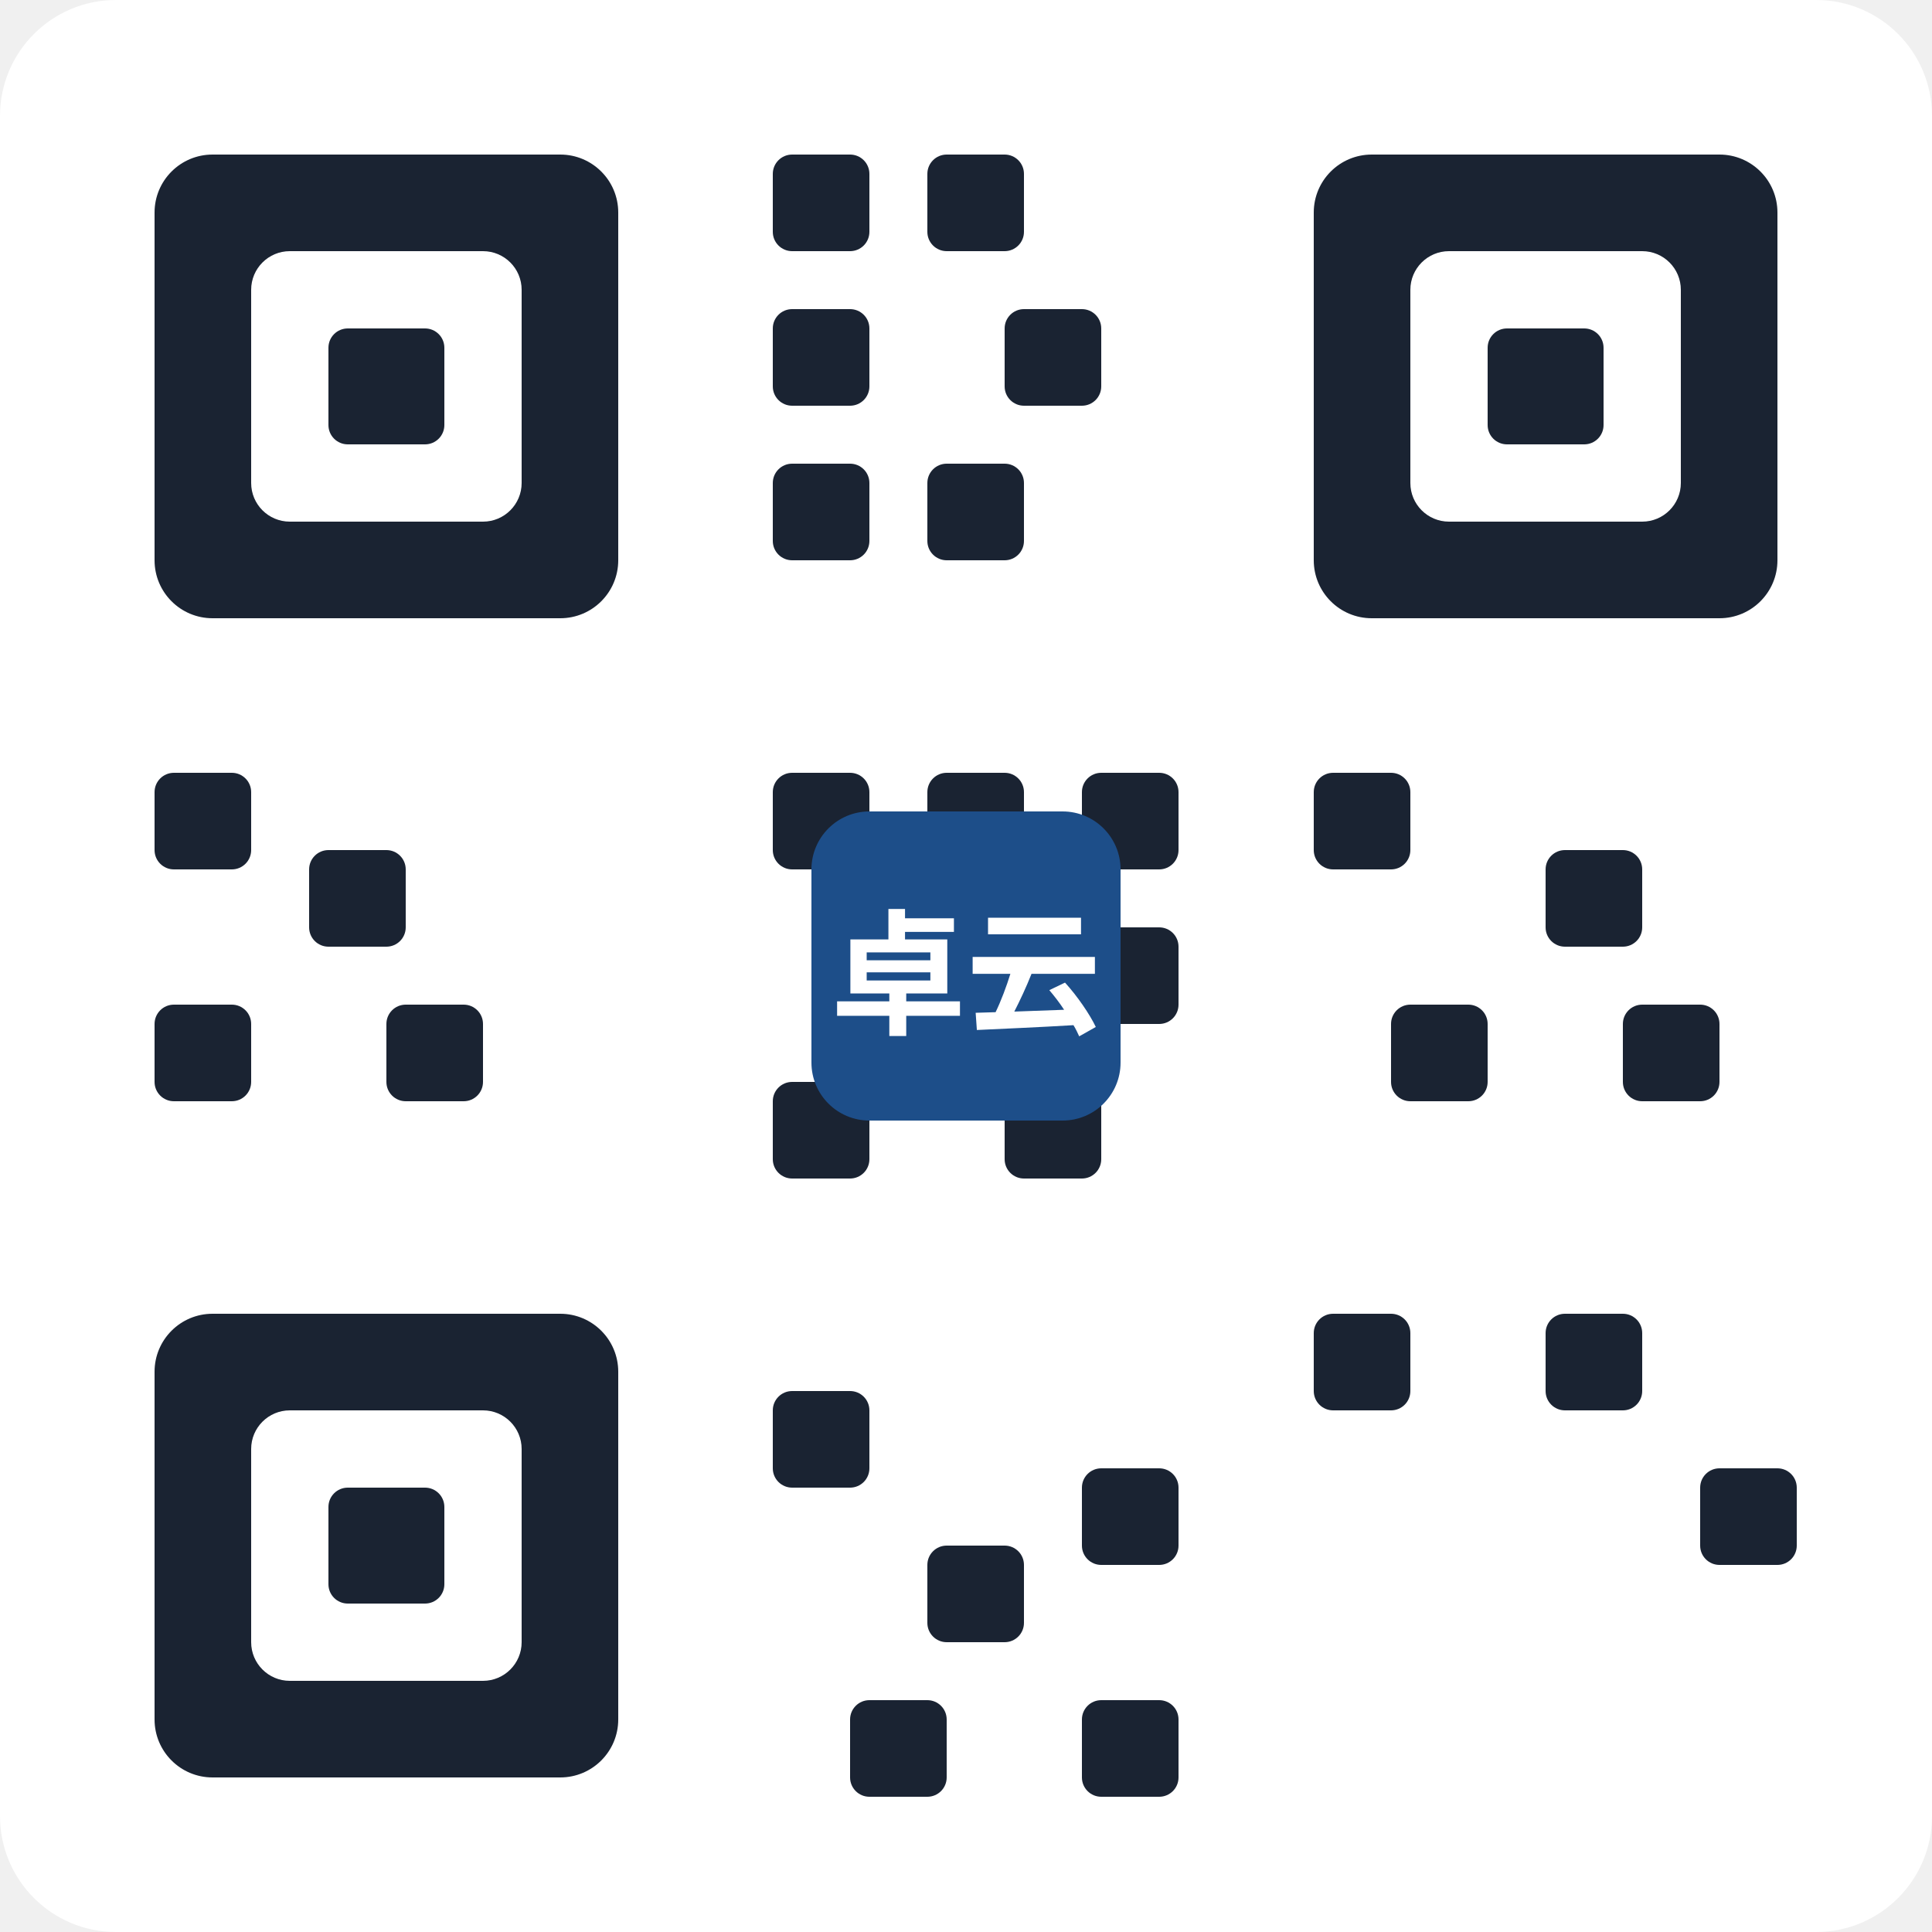
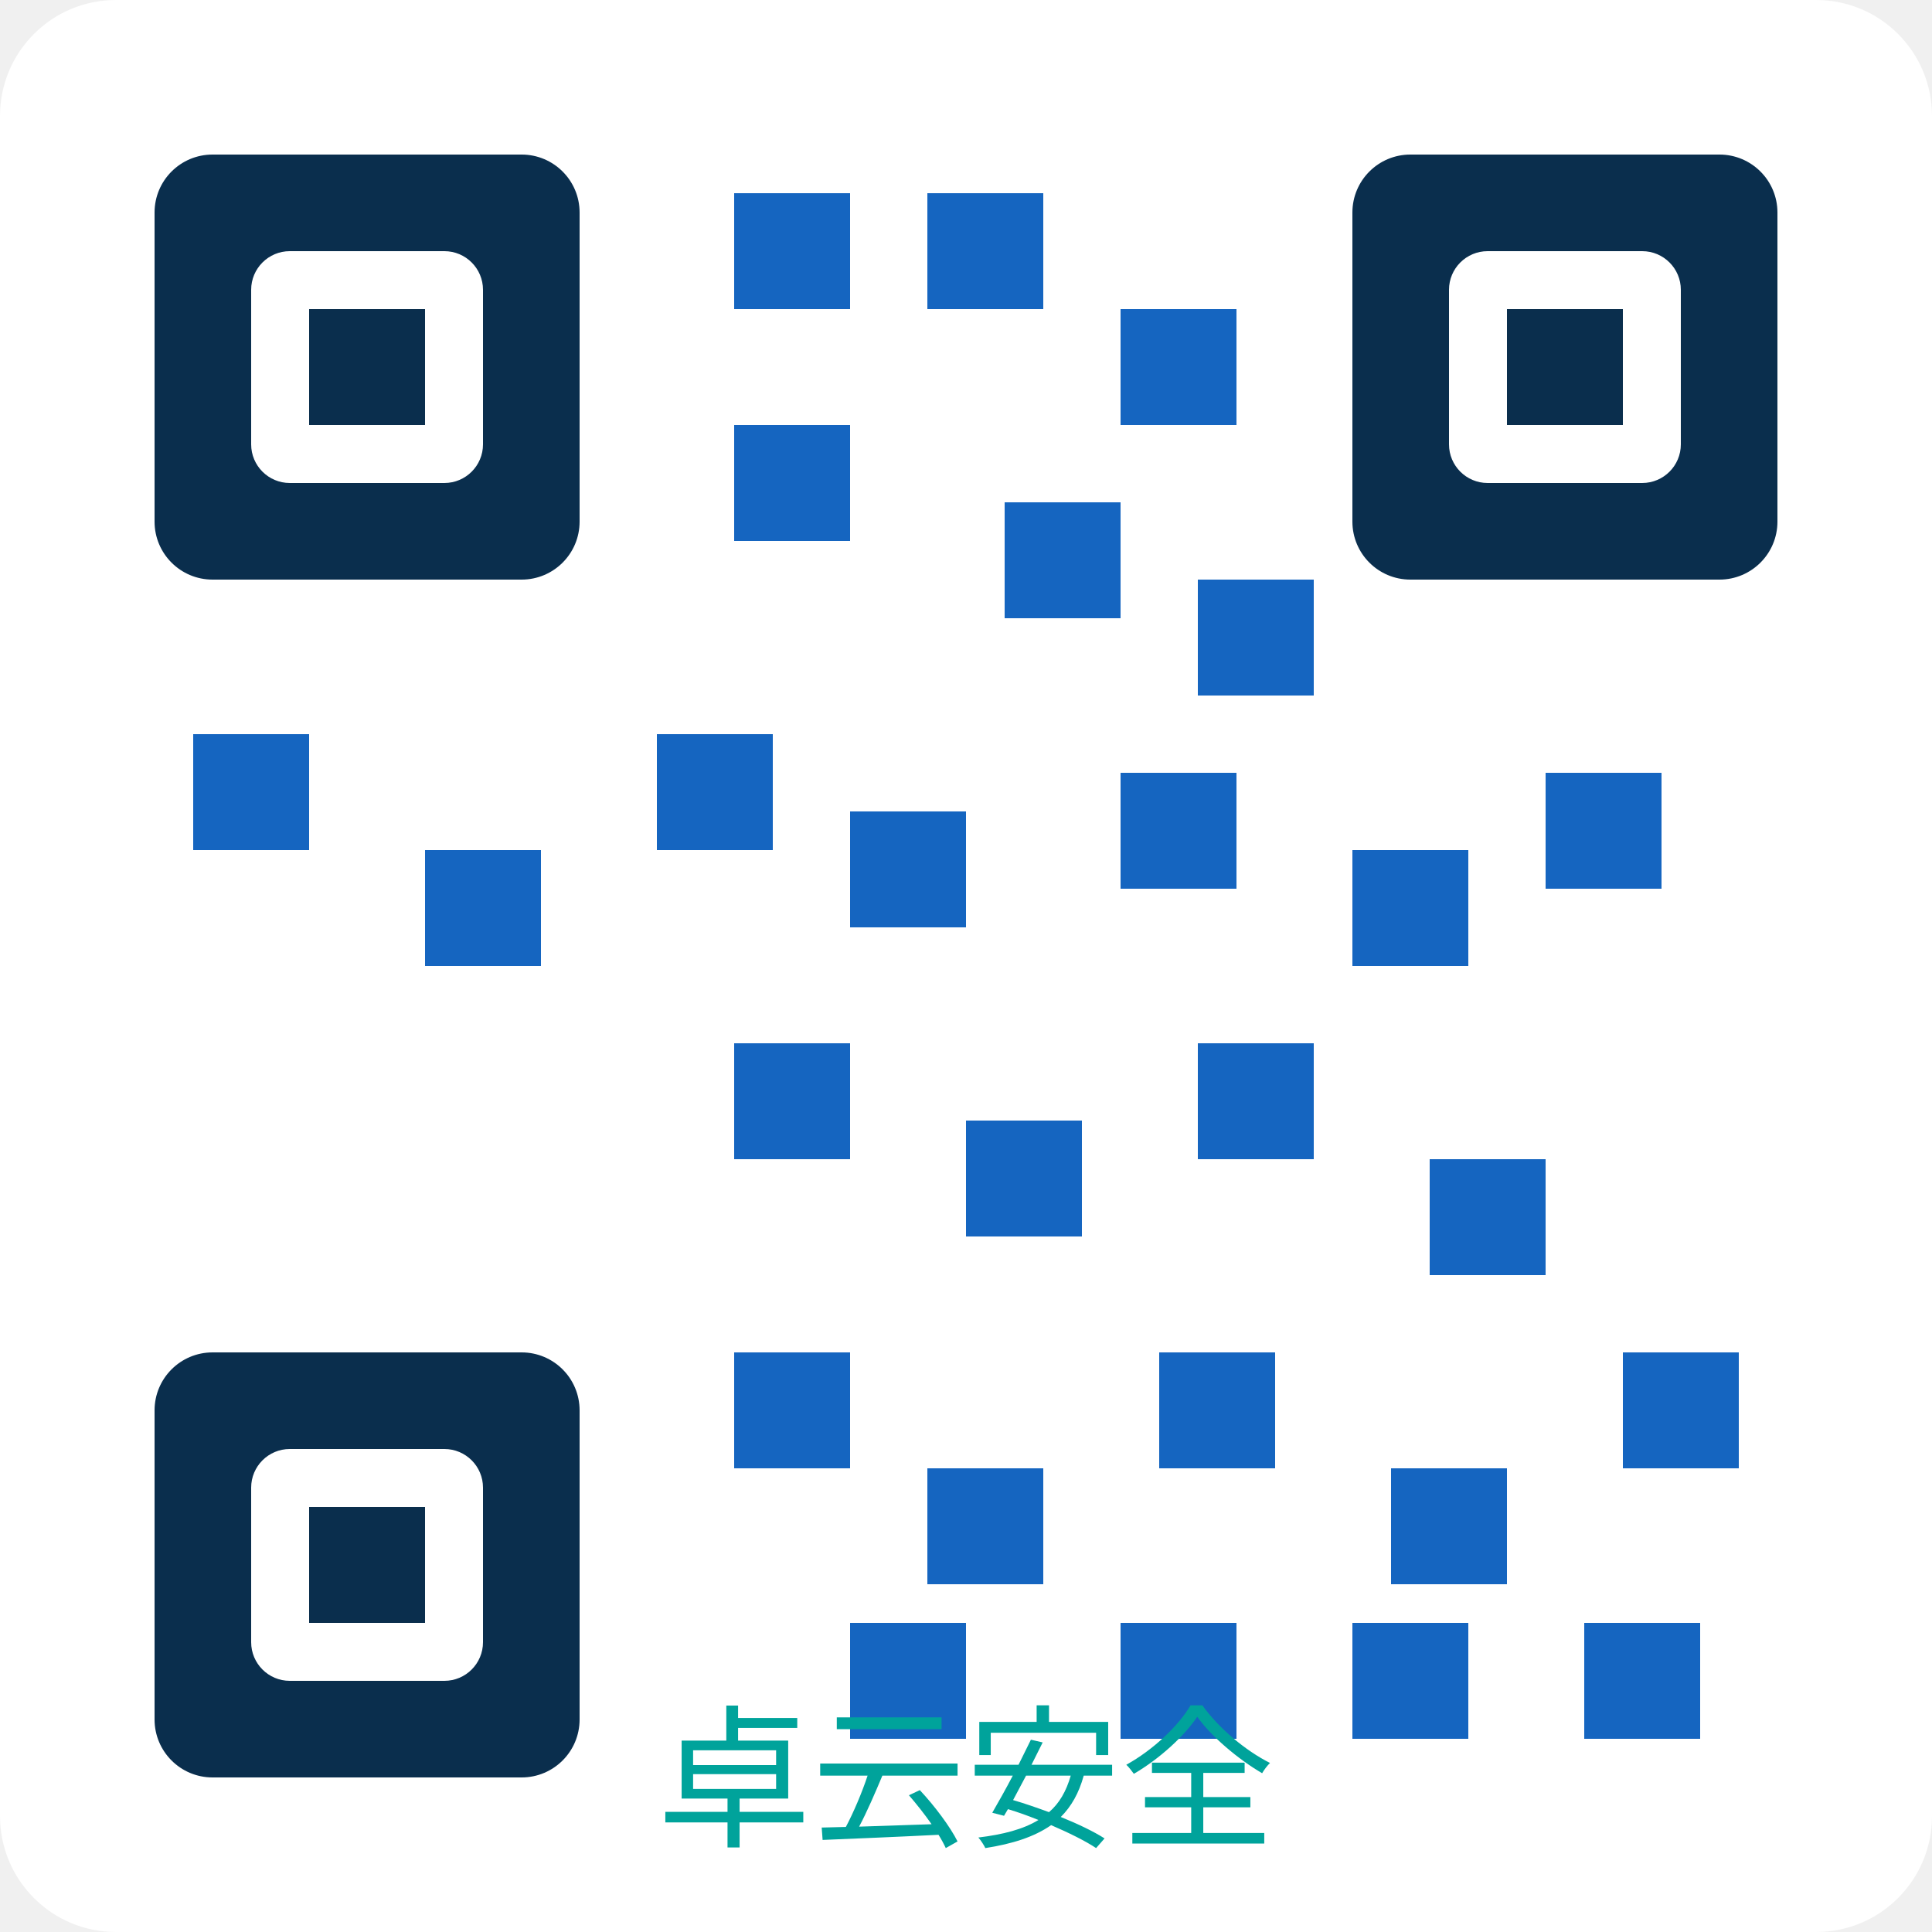
- <svg xmlns="http://www.w3.org/2000/svg" viewBox="0 0 100 100" fill="none">
+ <svg xmlns="http://www.w3.org/2000/svg" viewBox="0 0 100 100" width="100" height="100" role="img" aria-label="公众号二维码占位">
  <rect width="100" height="100" rx="6" fill="#fff" />
-   <g fill="#1a2332">
-     <rect x="8" y="8" width="24" height="24" rx="3" />
-     <rect x="13" y="13" width="14" height="14" rx="2" fill="#fff" />
-     <rect x="17" y="17" width="6" height="6" rx="1" />
-     <rect x="68" y="8" width="24" height="24" rx="3" />
-     <rect x="73" y="13" width="14" height="14" rx="2" fill="#fff" />
-     <rect x="77" y="17" width="6" height="6" rx="1" />
-     <rect x="8" y="68" width="24" height="24" rx="3" />
-     <rect x="13" y="73" width="14" height="14" rx="2" fill="#fff" />
-     <rect x="17" y="77" width="6" height="6" rx="1" />
-     <rect x="40" y="8" width="5" height="5" rx="1" />
-     <rect x="48" y="8" width="5" height="5" rx="1" />
-     <rect x="40" y="16" width="5" height="5" rx="1" />
-     <rect x="52" y="16" width="5" height="5" rx="1" />
-     <rect x="40" y="24" width="5" height="5" rx="1" />
-     <rect x="48" y="24" width="5" height="5" rx="1" />
-     <rect x="8" y="40" width="5" height="5" rx="1" />
-     <rect x="16" y="44" width="5" height="5" rx="1" />
-     <rect x="8" y="52" width="5" height="5" rx="1" />
-     <rect x="20" y="52" width="5" height="5" rx="1" />
-     <rect x="40" y="40" width="5" height="5" rx="1" />
-     <rect x="48" y="40" width="5" height="5" rx="1" />
-     <rect x="56" y="40" width="5" height="5" rx="1" />
-     <rect x="44" y="48" width="5" height="5" rx="1" />
-     <rect x="56" y="48" width="5" height="5" rx="1" />
-     <rect x="40" y="56" width="5" height="5" rx="1" />
-     <rect x="52" y="56" width="5" height="5" rx="1" />
-     <rect x="68" y="40" width="5" height="5" rx="1" />
-     <rect x="80" y="44" width="5" height="5" rx="1" />
-     <rect x="72" y="52" width="5" height="5" rx="1" />
-     <rect x="84" y="52" width="5" height="5" rx="1" />
-     <rect x="68" y="68" width="5" height="5" rx="1" />
-     <rect x="80" y="68" width="5" height="5" rx="1" />
-     <rect x="88" y="76" width="5" height="5" rx="1" />
-     <rect x="40" y="72" width="5" height="5" rx="1" />
-     <rect x="48" y="80" width="5" height="5" rx="1" />
-     <rect x="56" y="76" width="5" height="5" rx="1" />
-     <rect x="44" y="88" width="5" height="5" rx="1" />
-     <rect x="56" y="88" width="5" height="5" rx="1" />
-     <rect x="42" y="42" width="16" height="16" rx="3" fill="#1d4e89" />
+   <g fill="#0A2E4D">
+     <rect x="8" y="8" width="22" height="22" rx="3" />
+     <rect x="13" y="13" width="12" height="12" rx="2" fill="#fff" />
+     <rect x="16" y="16" width="6" height="6" fill="#0A2E4D" />
+     <rect x="70" y="8" width="22" height="22" rx="3" />
+     <rect x="75" y="13" width="12" height="12" rx="2" fill="#fff" />
+     <rect x="78" y="16" width="6" height="6" fill="#0A2E4D" />
+     <rect x="8" y="70" width="22" height="22" rx="3" />
+     <rect x="13" y="75" width="12" height="12" rx="2" fill="#fff" />
+     <rect x="16" y="78" width="6" height="6" fill="#0A2E4D" />
  </g>
-   <text x="50" y="53" text-anchor="middle" font-size="7" font-weight="bold" fill="#fff" font-family="system-ui">卓云</text>
+   <g fill="#1565C0">
+     <rect x="38" y="10" width="6" height="6" />
+     <rect x="48" y="10" width="6" height="6" />
+     <rect x="58" y="16" width="6" height="6" />
+     <rect x="38" y="22" width="6" height="6" />
+     <rect x="52" y="26" width="6" height="6" />
+     <rect x="62" y="30" width="6" height="6" />
+     <rect x="10" y="38" width="6" height="6" />
+     <rect x="22" y="44" width="6" height="6" />
+     <rect x="34" y="38" width="6" height="6" />
+     <rect x="44" y="42" width="6" height="6" />
+     <rect x="58" y="40" width="6" height="6" />
+     <rect x="70" y="44" width="6" height="6" />
+     <rect x="80" y="40" width="6" height="6" />
+     <rect x="38" y="54" width="6" height="6" />
+     <rect x="50" y="58" width="6" height="6" />
+     <rect x="62" y="54" width="6" height="6" />
+     <rect x="74" y="60" width="6" height="6" />
+     <rect x="38" y="70" width="6" height="6" />
+     <rect x="48" y="76" width="6" height="6" />
+     <rect x="60" y="70" width="6" height="6" />
+     <rect x="72" y="76" width="6" height="6" />
+     <rect x="84" y="70" width="6" height="6" />
+     <rect x="44" y="84" width="6" height="6" />
+     <rect x="58" y="84" width="6" height="6" />
+     <rect x="70" y="84" width="6" height="6" />
+     <rect x="82" y="84" width="6" height="6" />
+   </g>
+   <text x="50" y="95" text-anchor="middle" font-size="8" fill="#00A39B" font-family="sans-serif">卓云安全</text>
</svg>
